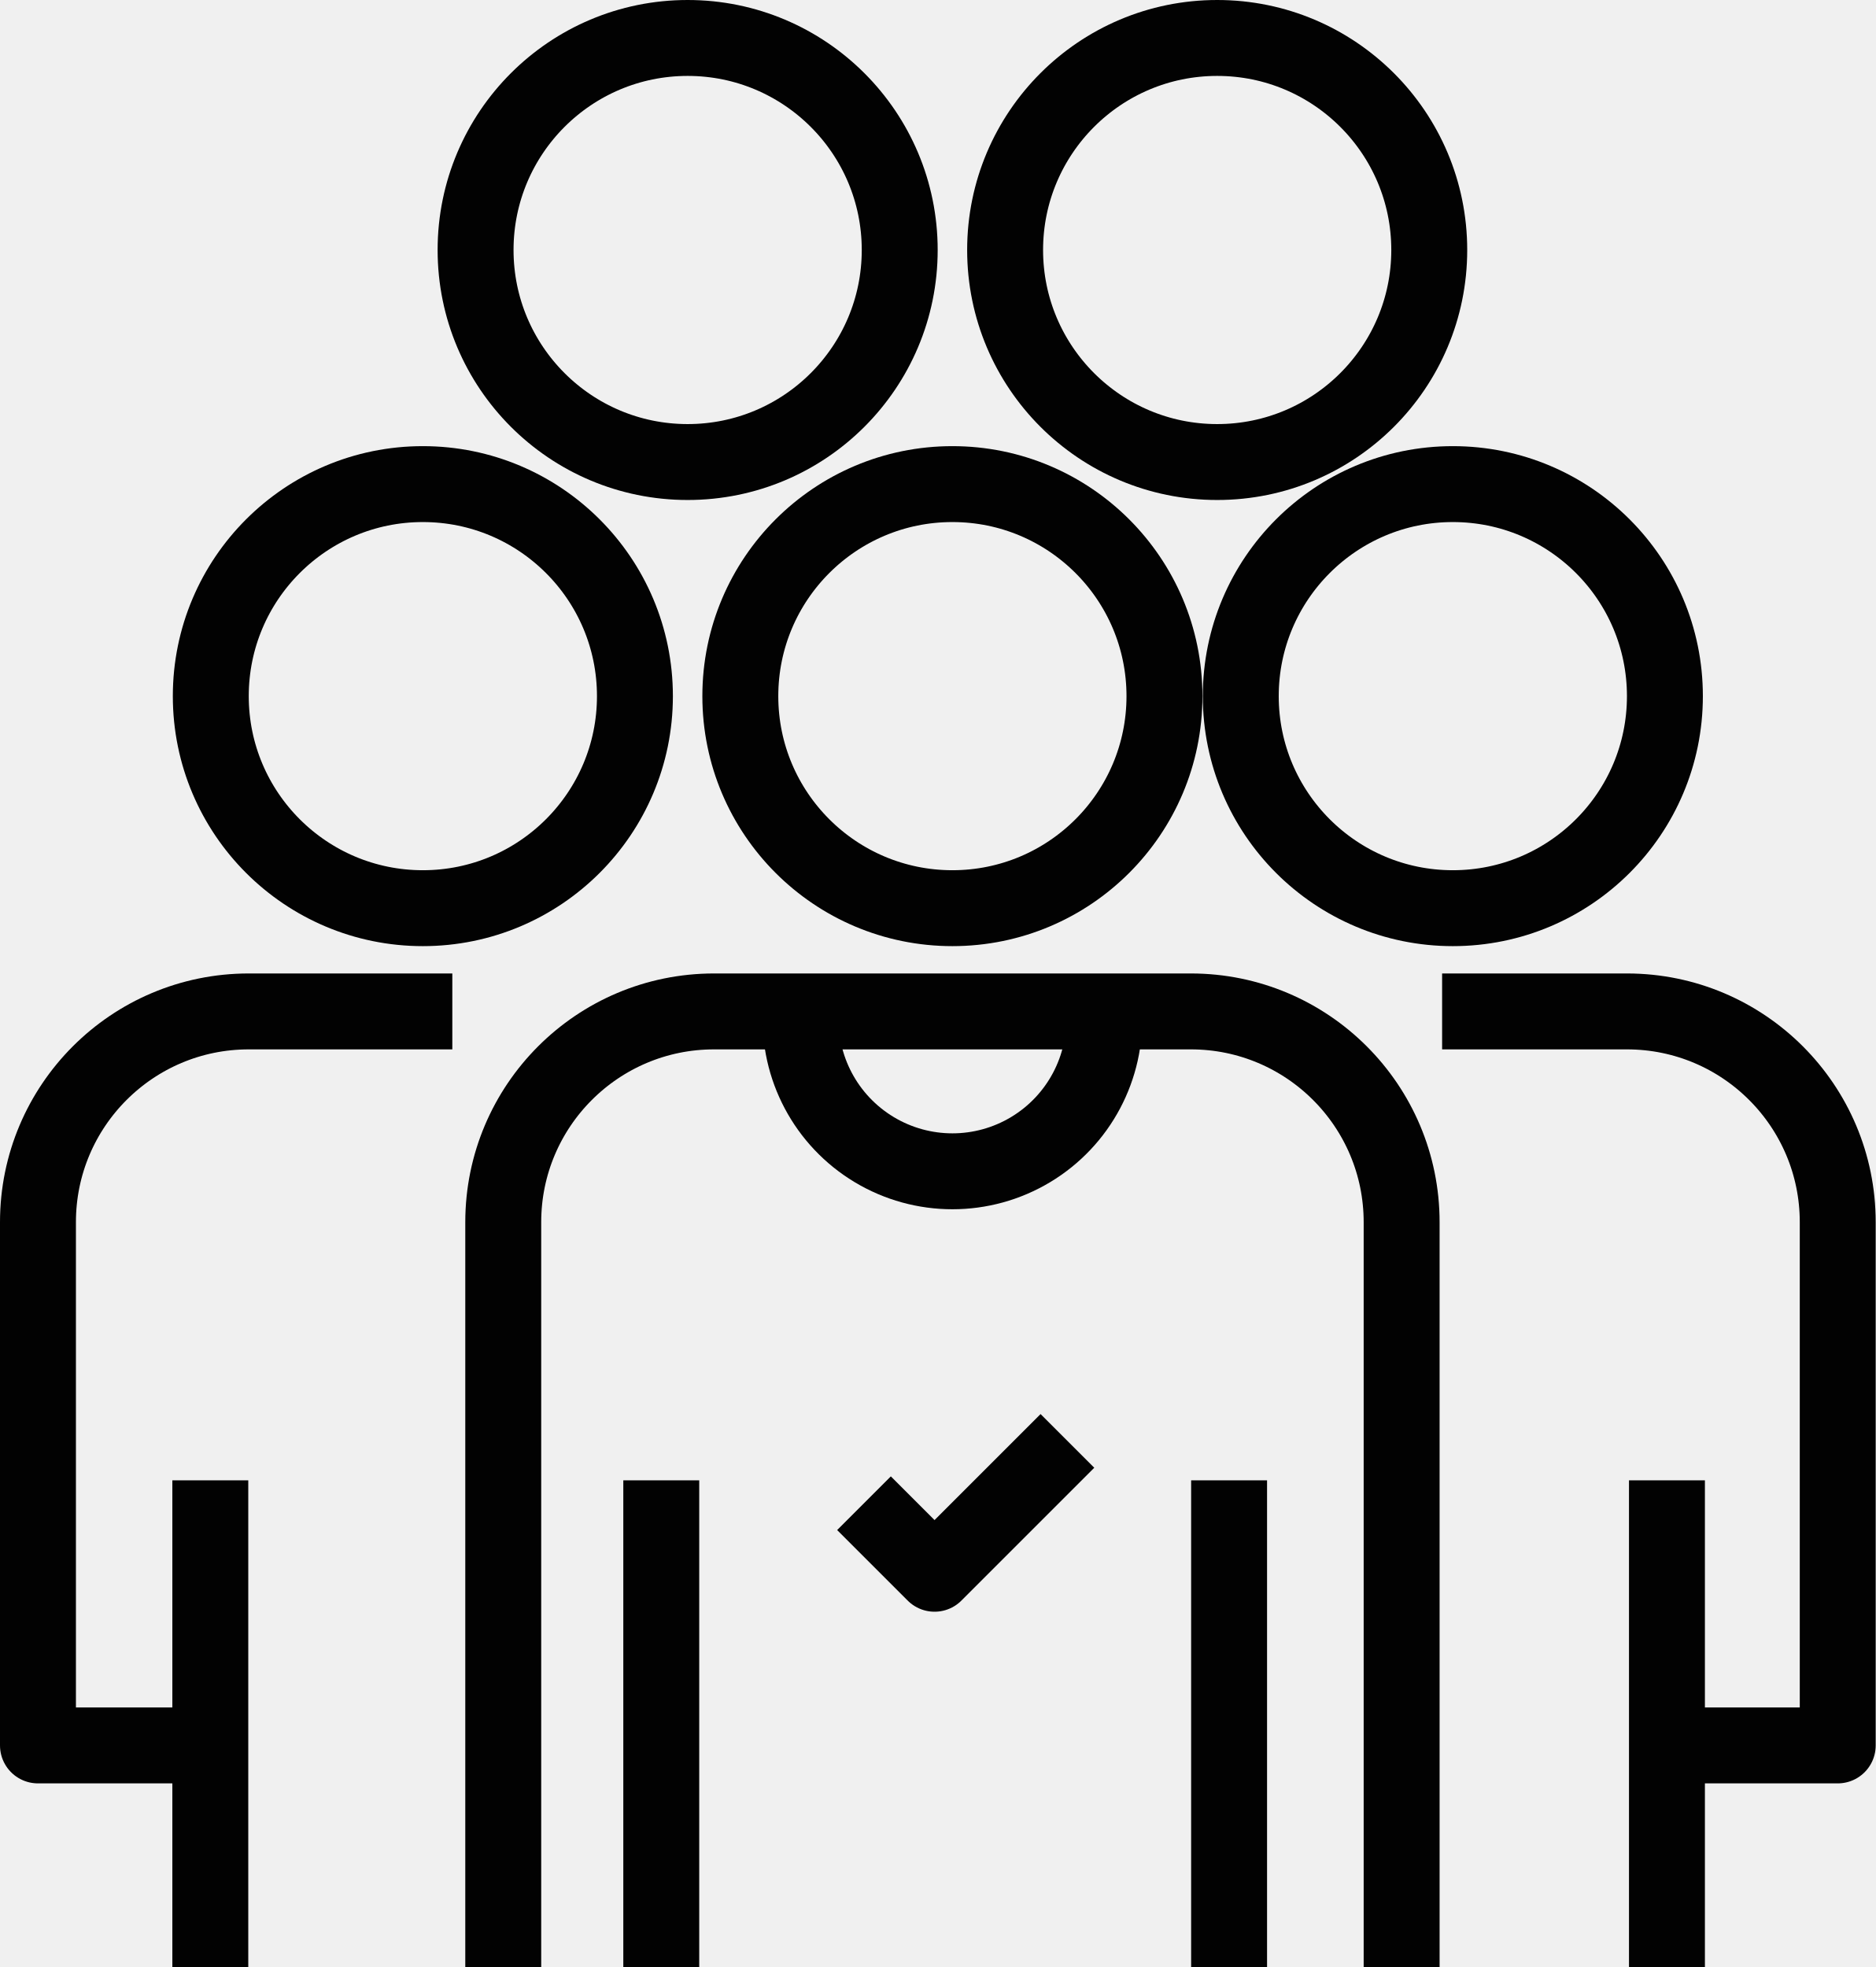
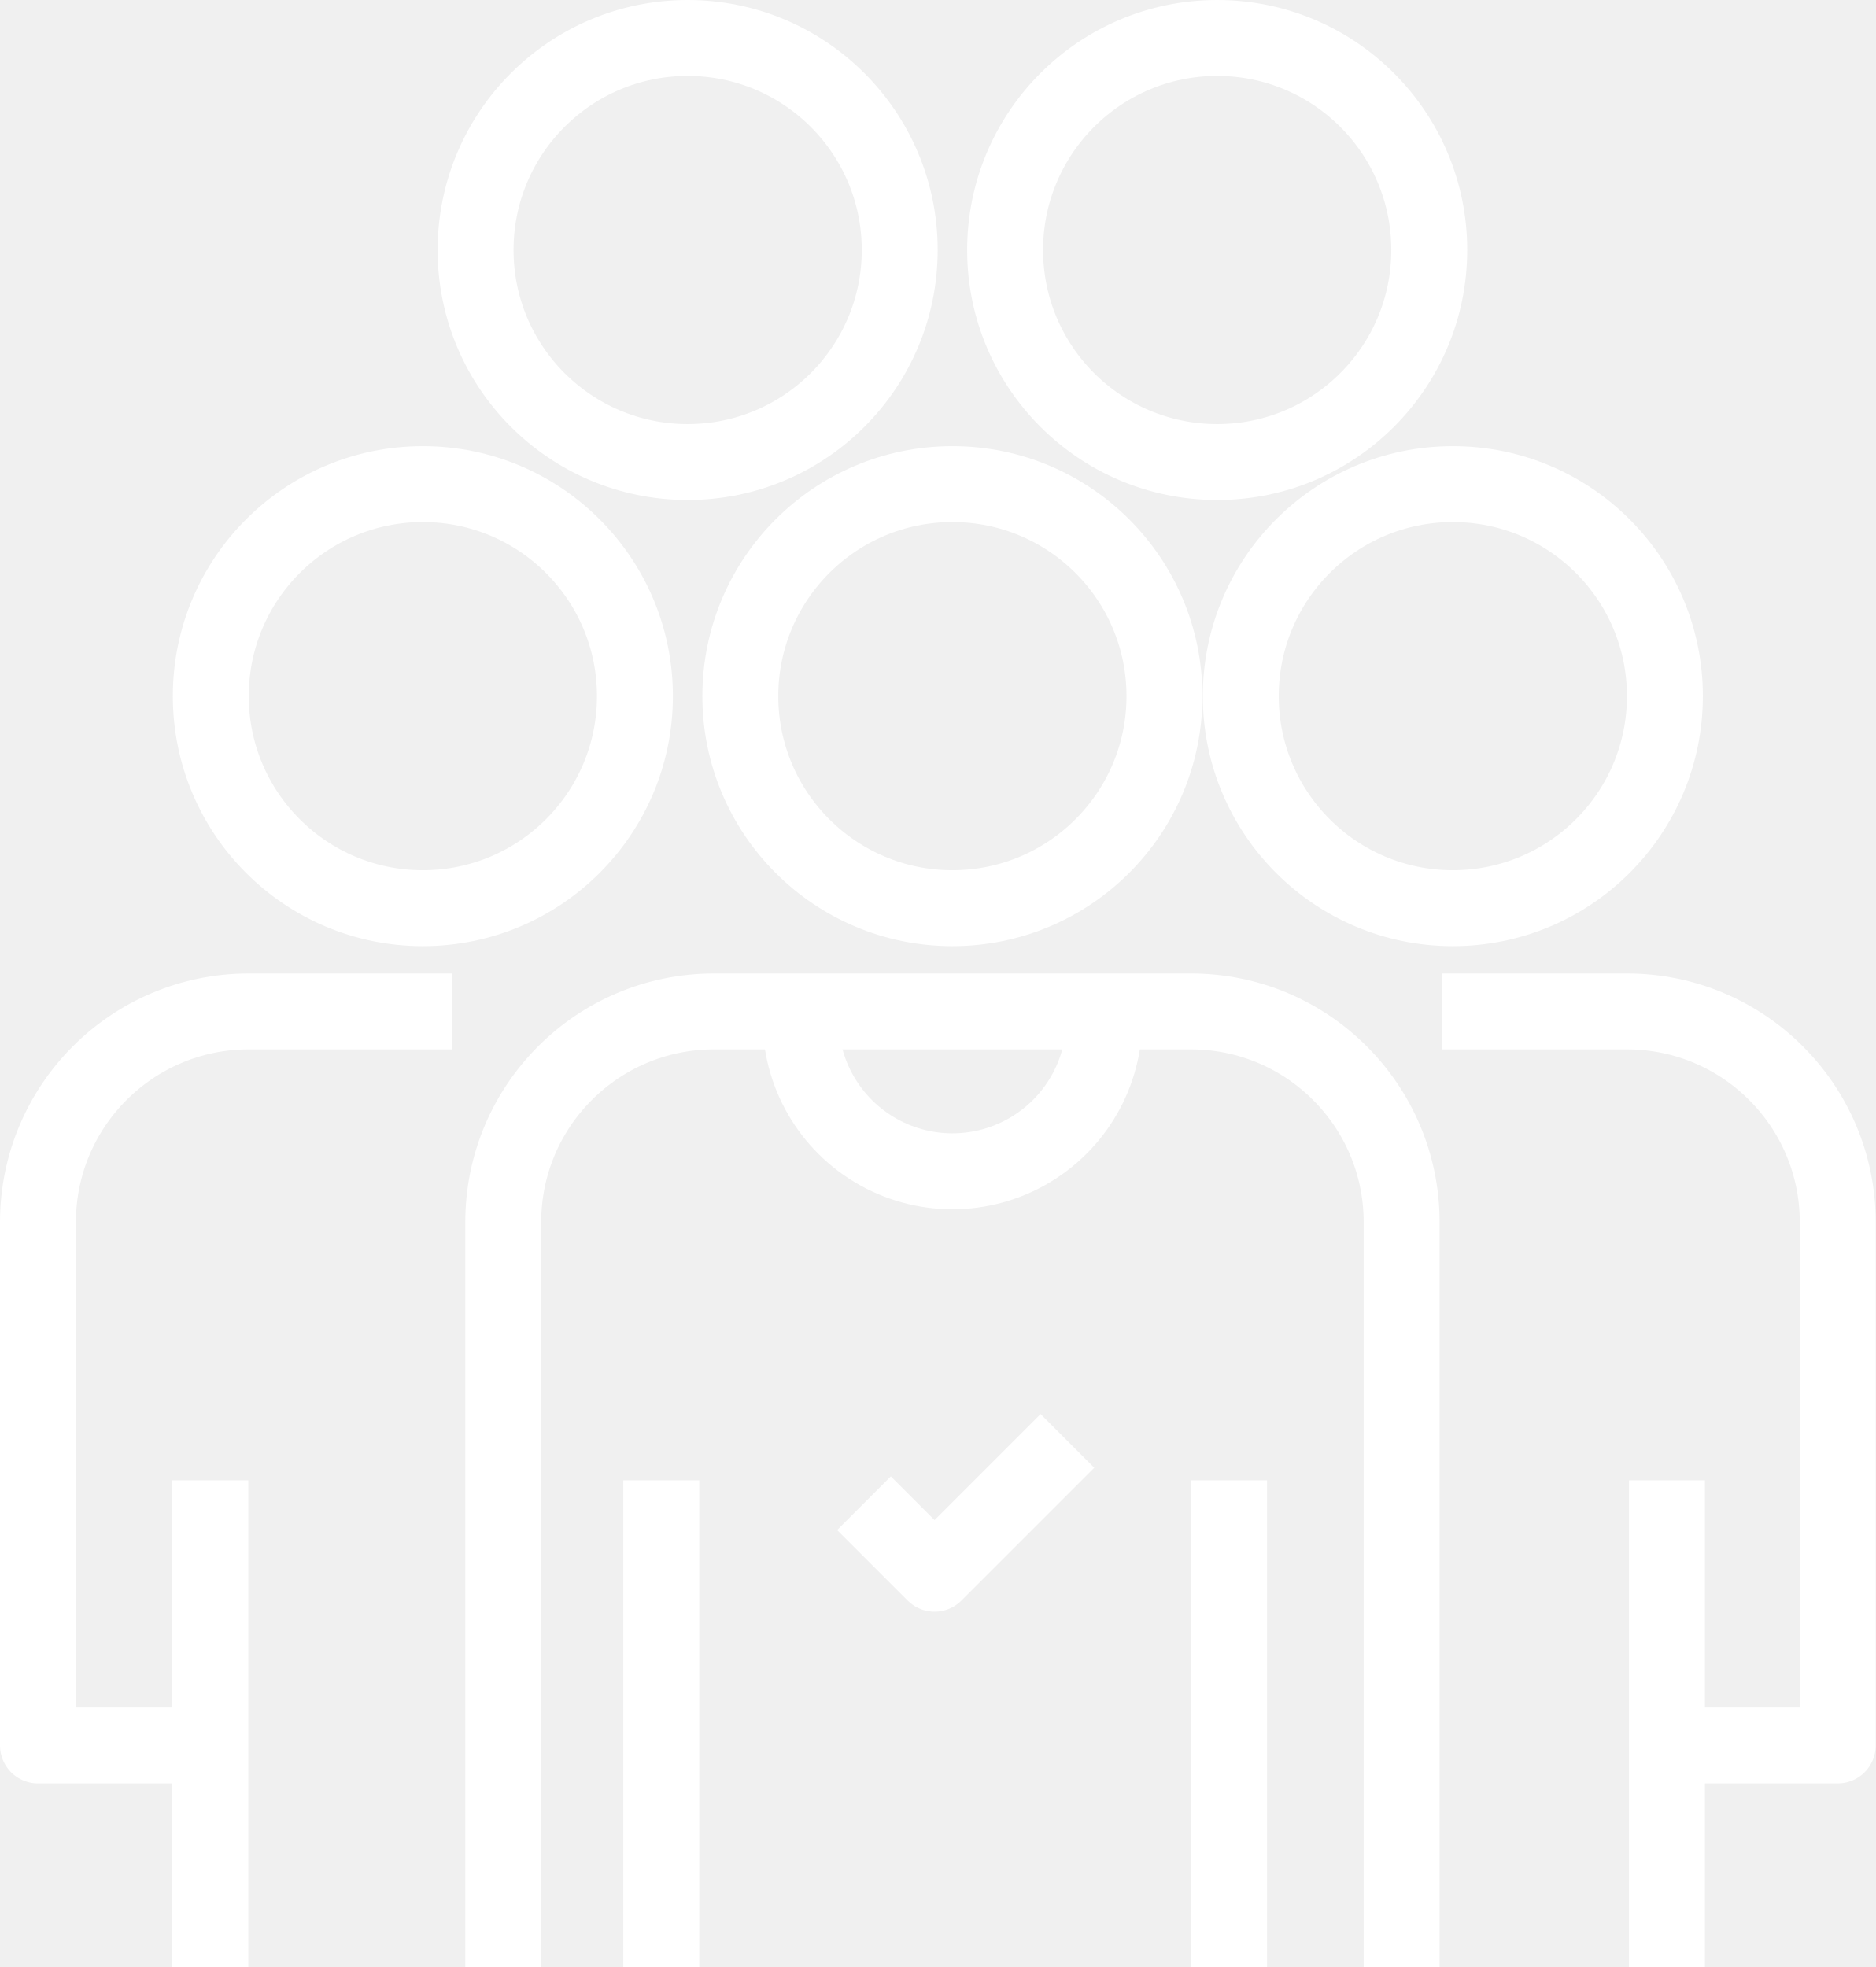
<svg xmlns="http://www.w3.org/2000/svg" width="39.528" height="41.457" viewBox="0 0 39.528 41.457">
  <g id="Group_450" data-name="Group 450" transform="translate(0.8 0.8)">
    <g id="Group_451" data-name="Group 451" transform="translate(0 0)">
-       <ellipse id="Ellipse_14" data-name="Ellipse 14" cx="4.469" cy="4.469" rx="4.469" ry="4.469" transform="translate(14.801 9.403)" fill="none" stroke="#020202" stroke-width="1.6" />
-       <path id="Path_71570" data-name="Path 71570" d="M25.839,73.118V57.42a4.442,4.442,0,0,1,4.442-4.442H40.329a4.442,4.442,0,0,1,4.442,4.442v15.7" transform="translate(-16.034 -32.461)" fill="none" stroke="#020202" stroke-width="1.6" />
-       <line id="Line_8" data-name="Line 8" y2="10.257" transform="translate(13.135 30.4)" fill="none" stroke="#020202" stroke-linejoin="round" stroke-width="1.6" />
-       <line id="Line_9" data-name="Line 9" y2="10.257" transform="translate(25.101 30.4)" fill="none" stroke="#020202" stroke-linejoin="round" stroke-width="1.6" />
-       <line id="Line_10" data-name="Line 10" y2="10.257" transform="translate(34.328 30.4)" fill="none" stroke="#020202" stroke-linejoin="round" stroke-width="1.6" />
-       <line id="Line_11" data-name="Line 11" y2="10.257" transform="translate(3.632 30.4)" fill="none" stroke="#020202" stroke-linejoin="round" stroke-width="1.6" />
-       <ellipse id="Ellipse_15" data-name="Ellipse 15" cx="4.469" cy="4.469" rx="4.469" ry="4.469" transform="translate(25.347 9.403)" fill="none" stroke="#020202" stroke-linejoin="round" stroke-width="1.6" />
-       <path id="Path_71571" data-name="Path 71571" d="M75.963,52.978h3.9A4.442,4.442,0,0,1,84.3,57.42V68.448H80.665" transform="translate(-46.373 -32.461)" fill="none" stroke="#020202" stroke-linejoin="round" stroke-width="1.6" />
-       <ellipse id="Ellipse_16" data-name="Ellipse 16" cx="4.469" cy="4.469" rx="4.469" ry="4.469" transform="translate(3.642 9.403)" fill="none" stroke="#020202" stroke-linejoin="round" stroke-width="1.6" />
-       <ellipse id="Ellipse_17" data-name="Ellipse 17" cx="4.469" cy="4.469" rx="4.469" ry="4.469" transform="translate(20.381)" fill="none" stroke="#020202" stroke-linejoin="round" stroke-width="1.6" />
-       <ellipse id="Ellipse_18" data-name="Ellipse 18" cx="4.469" cy="4.469" rx="4.469" ry="4.469" transform="translate(9.222)" fill="none" stroke="#020202" stroke-linejoin="round" stroke-width="1.6" />
-       <path id="Path_71572" data-name="Path 71572" d="M9.732,52.978H5.442A4.442,4.442,0,0,0,1,57.42V68.448H4.635" transform="translate(-1 -32.461)" fill="none" stroke="#020202" stroke-linejoin="round" stroke-width="1.6" />
-       <path id="Path_71573" data-name="Path 71573" d="M45.1,77.229l1.487,1.487,2.8-2.8" transform="translate(-27.693 -46.347)" fill="none" stroke="#020202" stroke-linejoin="round" stroke-width="1.6" />
-       <path id="Path_71574" data-name="Path 71574" d="M48.116,52.978a3.2,3.2,0,1,1-6.391,0" transform="translate(-25.65 -32.461)" fill="none" stroke="#020202" stroke-linejoin="round" stroke-width="1.6" />
+       <ellipse id="Ellipse_14" data-name="Ellipse 14" cx="4.469" cy="4.469" rx="4.469" ry="4.469" transform="translate(14.801 9.403)" fill="none" stroke="#FFFFFF" stroke-width="1.6" />
+       <path id="Path_71570" data-name="Path 71570" d="M25.839,73.118V57.42a4.442,4.442,0,0,1,4.442-4.442H40.329a4.442,4.442,0,0,1,4.442,4.442v15.7" transform="translate(-16.034 -32.461)" fill="none" stroke="#FFFFFF" stroke-width="1.6" />
+       <line id="Line_8" data-name="Line 8" y2="10.257" transform="translate(13.135 30.4)" fill="none" stroke="#FFFFFF" stroke-linejoin="round" stroke-width="1.6" />
+       <line id="Line_9" data-name="Line 9" y2="10.257" transform="translate(25.101 30.4)" fill="none" stroke="#FFFFFF" stroke-linejoin="round" stroke-width="1.6" />
+       <line id="Line_10" data-name="Line 10" y2="10.257" transform="translate(34.328 30.4)" fill="none" stroke="#FFFFFF" stroke-linejoin="round" stroke-width="1.6" />
+       <line id="Line_11" data-name="Line 11" y2="10.257" transform="translate(3.632 30.4)" fill="none" stroke="#FFFFFF" stroke-linejoin="round" stroke-width="1.6" />
+       <ellipse id="Ellipse_15" data-name="Ellipse 15" cx="4.469" cy="4.469" rx="4.469" ry="4.469" transform="translate(25.347 9.403)" fill="none" stroke="#FFFFFF" stroke-linejoin="round" stroke-width="1.6" />
+       <path id="Path_71571" data-name="Path 71571" d="M75.963,52.978h3.9A4.442,4.442,0,0,1,84.3,57.42V68.448H80.665" transform="translate(-46.373 -32.461)" fill="none" stroke="#FFFFFF" stroke-linejoin="round" stroke-width="1.6" />
+       <ellipse id="Ellipse_16" data-name="Ellipse 16" cx="4.469" cy="4.469" rx="4.469" ry="4.469" transform="translate(3.642 9.403)" fill="none" stroke="#FFFFFF" stroke-linejoin="round" stroke-width="1.6" />
+       <ellipse id="Ellipse_17" data-name="Ellipse 17" cx="4.469" cy="4.469" rx="4.469" ry="4.469" transform="translate(20.381)" fill="none" stroke="#FFFFFF" stroke-linejoin="round" stroke-width="1.6" />
+       <ellipse id="Ellipse_18" data-name="Ellipse 18" cx="4.469" cy="4.469" rx="4.469" ry="4.469" transform="translate(9.222)" fill="none" stroke="#FFFFFF" stroke-linejoin="round" stroke-width="1.6" />
+       <path id="Path_71572" data-name="Path 71572" d="M9.732,52.978H5.442A4.442,4.442,0,0,0,1,57.42V68.448H4.635" transform="translate(-1 -32.461)" fill="none" stroke="#FFFFFF" stroke-linejoin="round" stroke-width="1.6" />
+       <path id="Path_71573" data-name="Path 71573" d="M45.1,77.229l1.487,1.487,2.8-2.8" transform="translate(-27.693 -46.347)" fill="none" stroke="#FFFFFF" stroke-linejoin="round" stroke-width="1.6" />
+       <path id="Path_71574" data-name="Path 71574" d="M48.116,52.978a3.2,3.2,0,1,1-6.391,0" transform="translate(-25.65 -32.461)" fill="none" stroke="#FFFFFF" stroke-linejoin="round" stroke-width="1.6" />
    </g>
  </g>
</svg>
